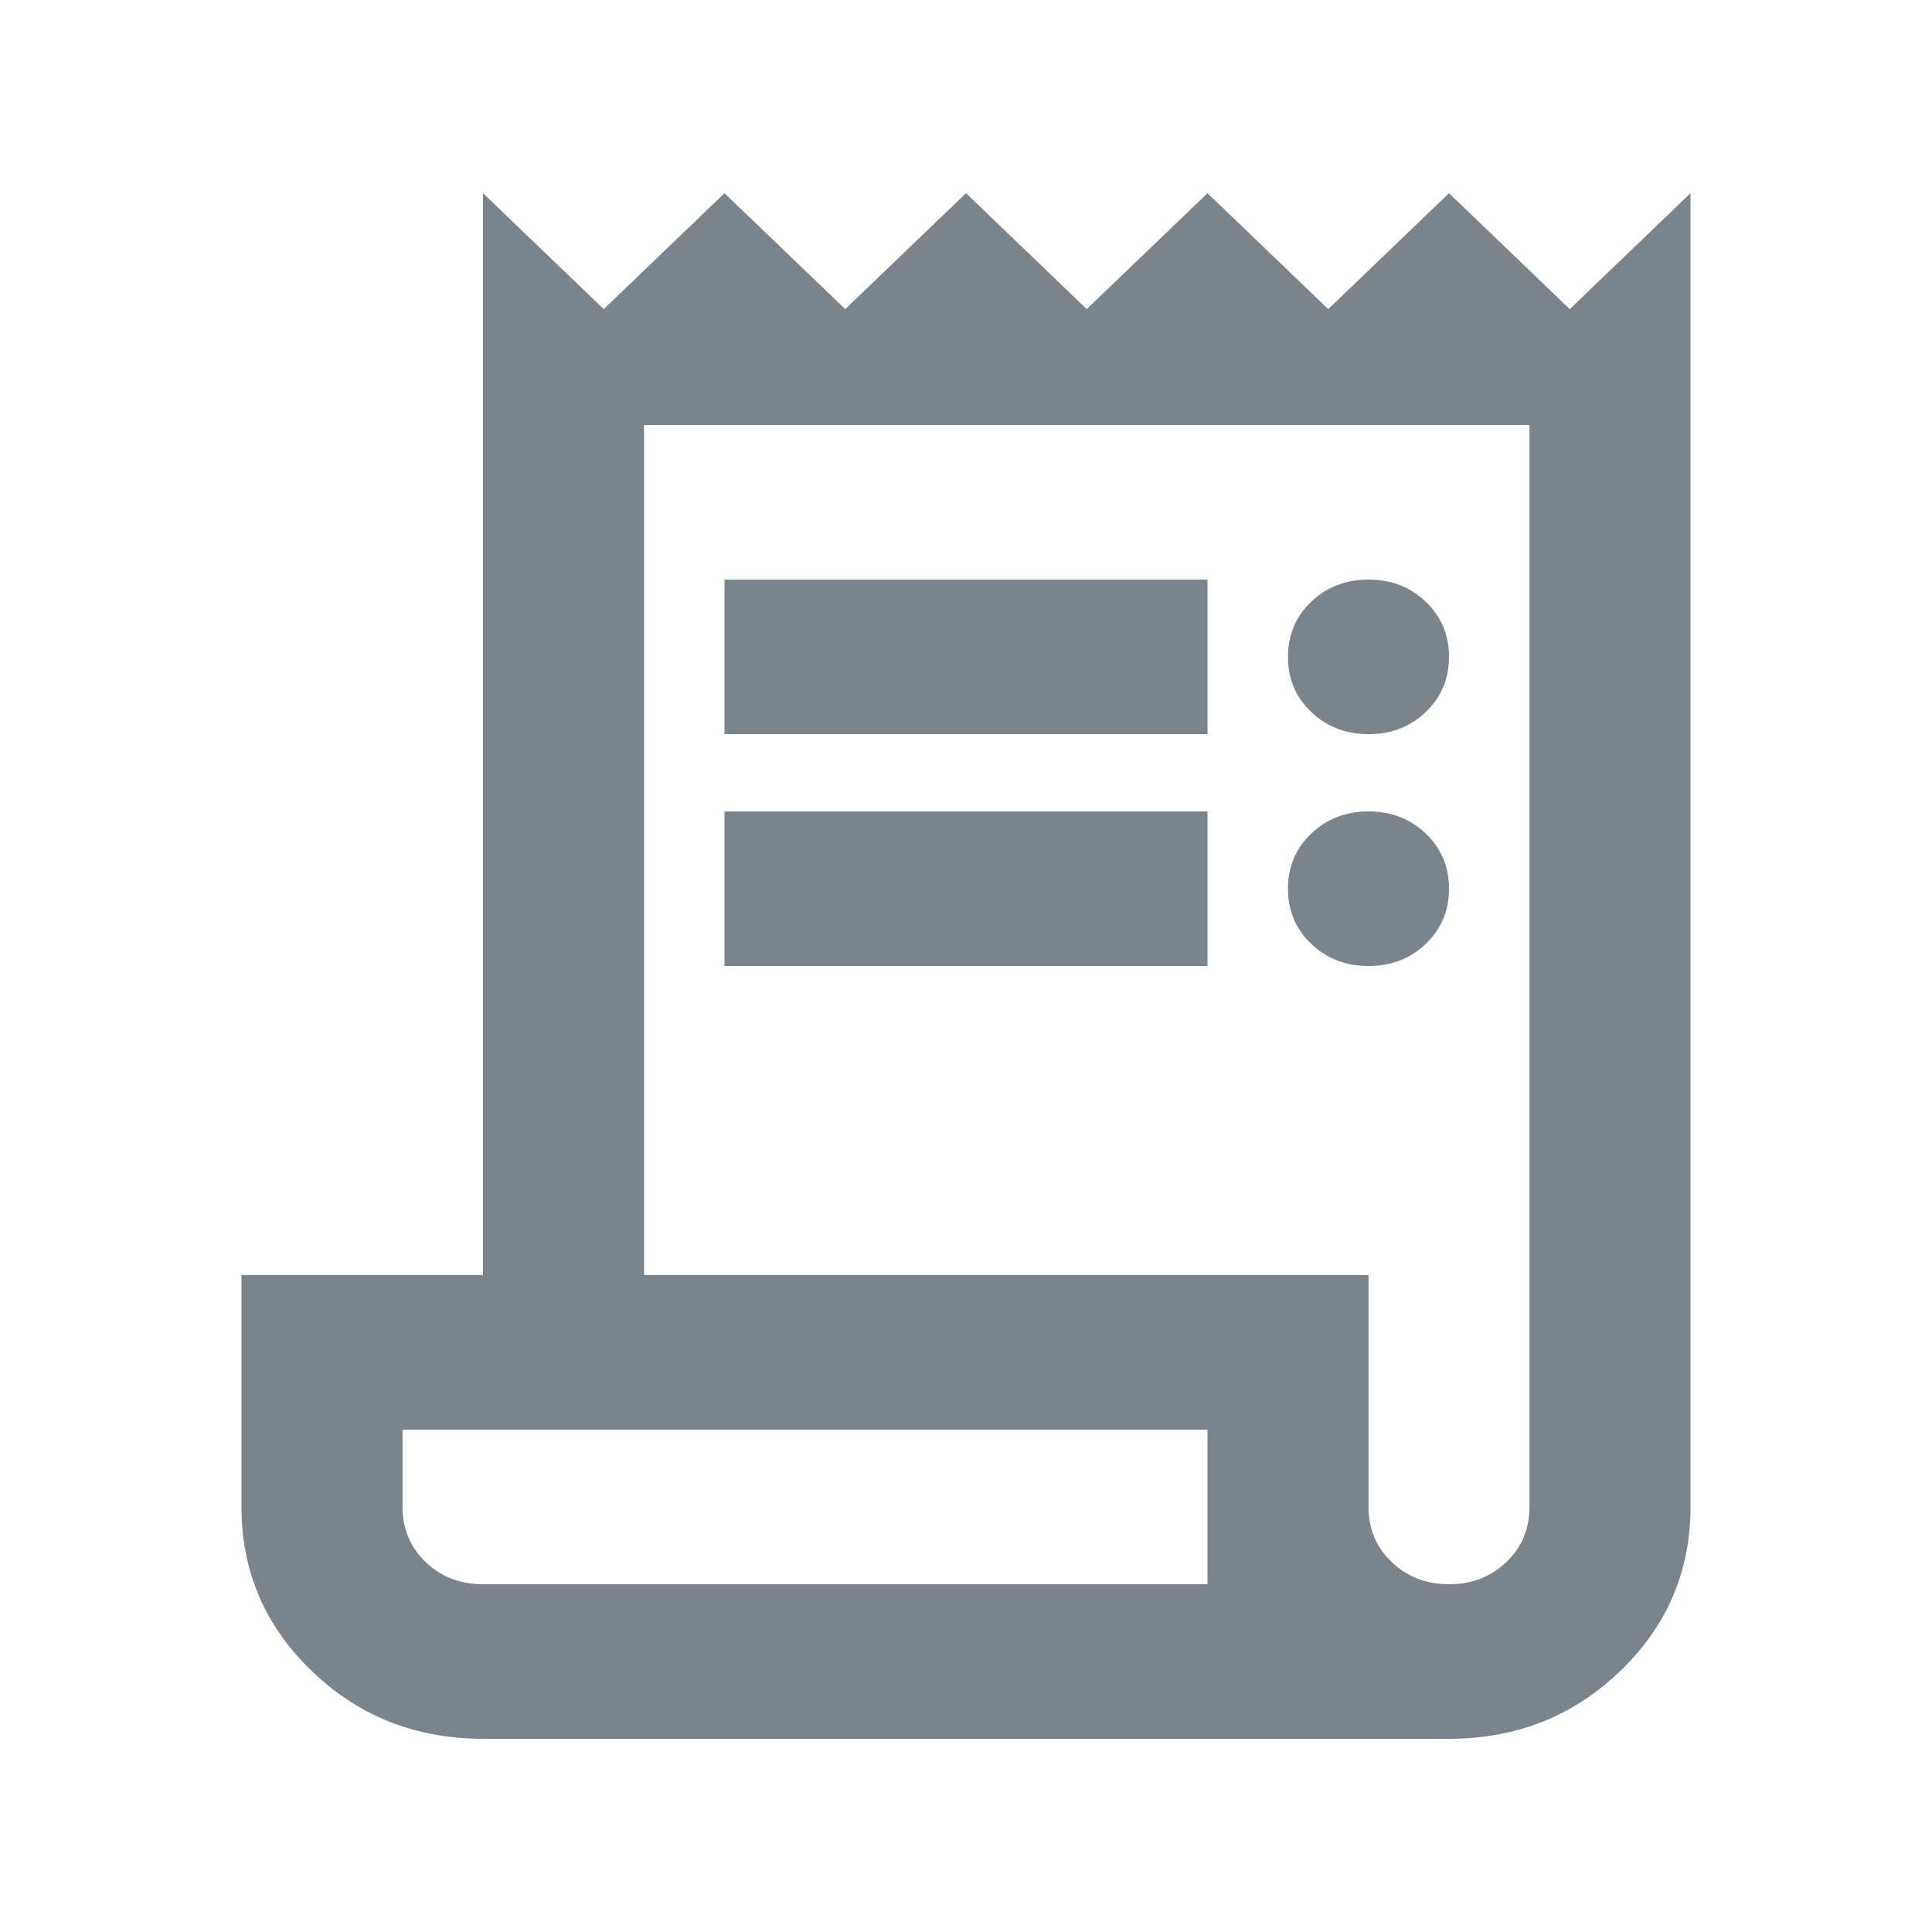
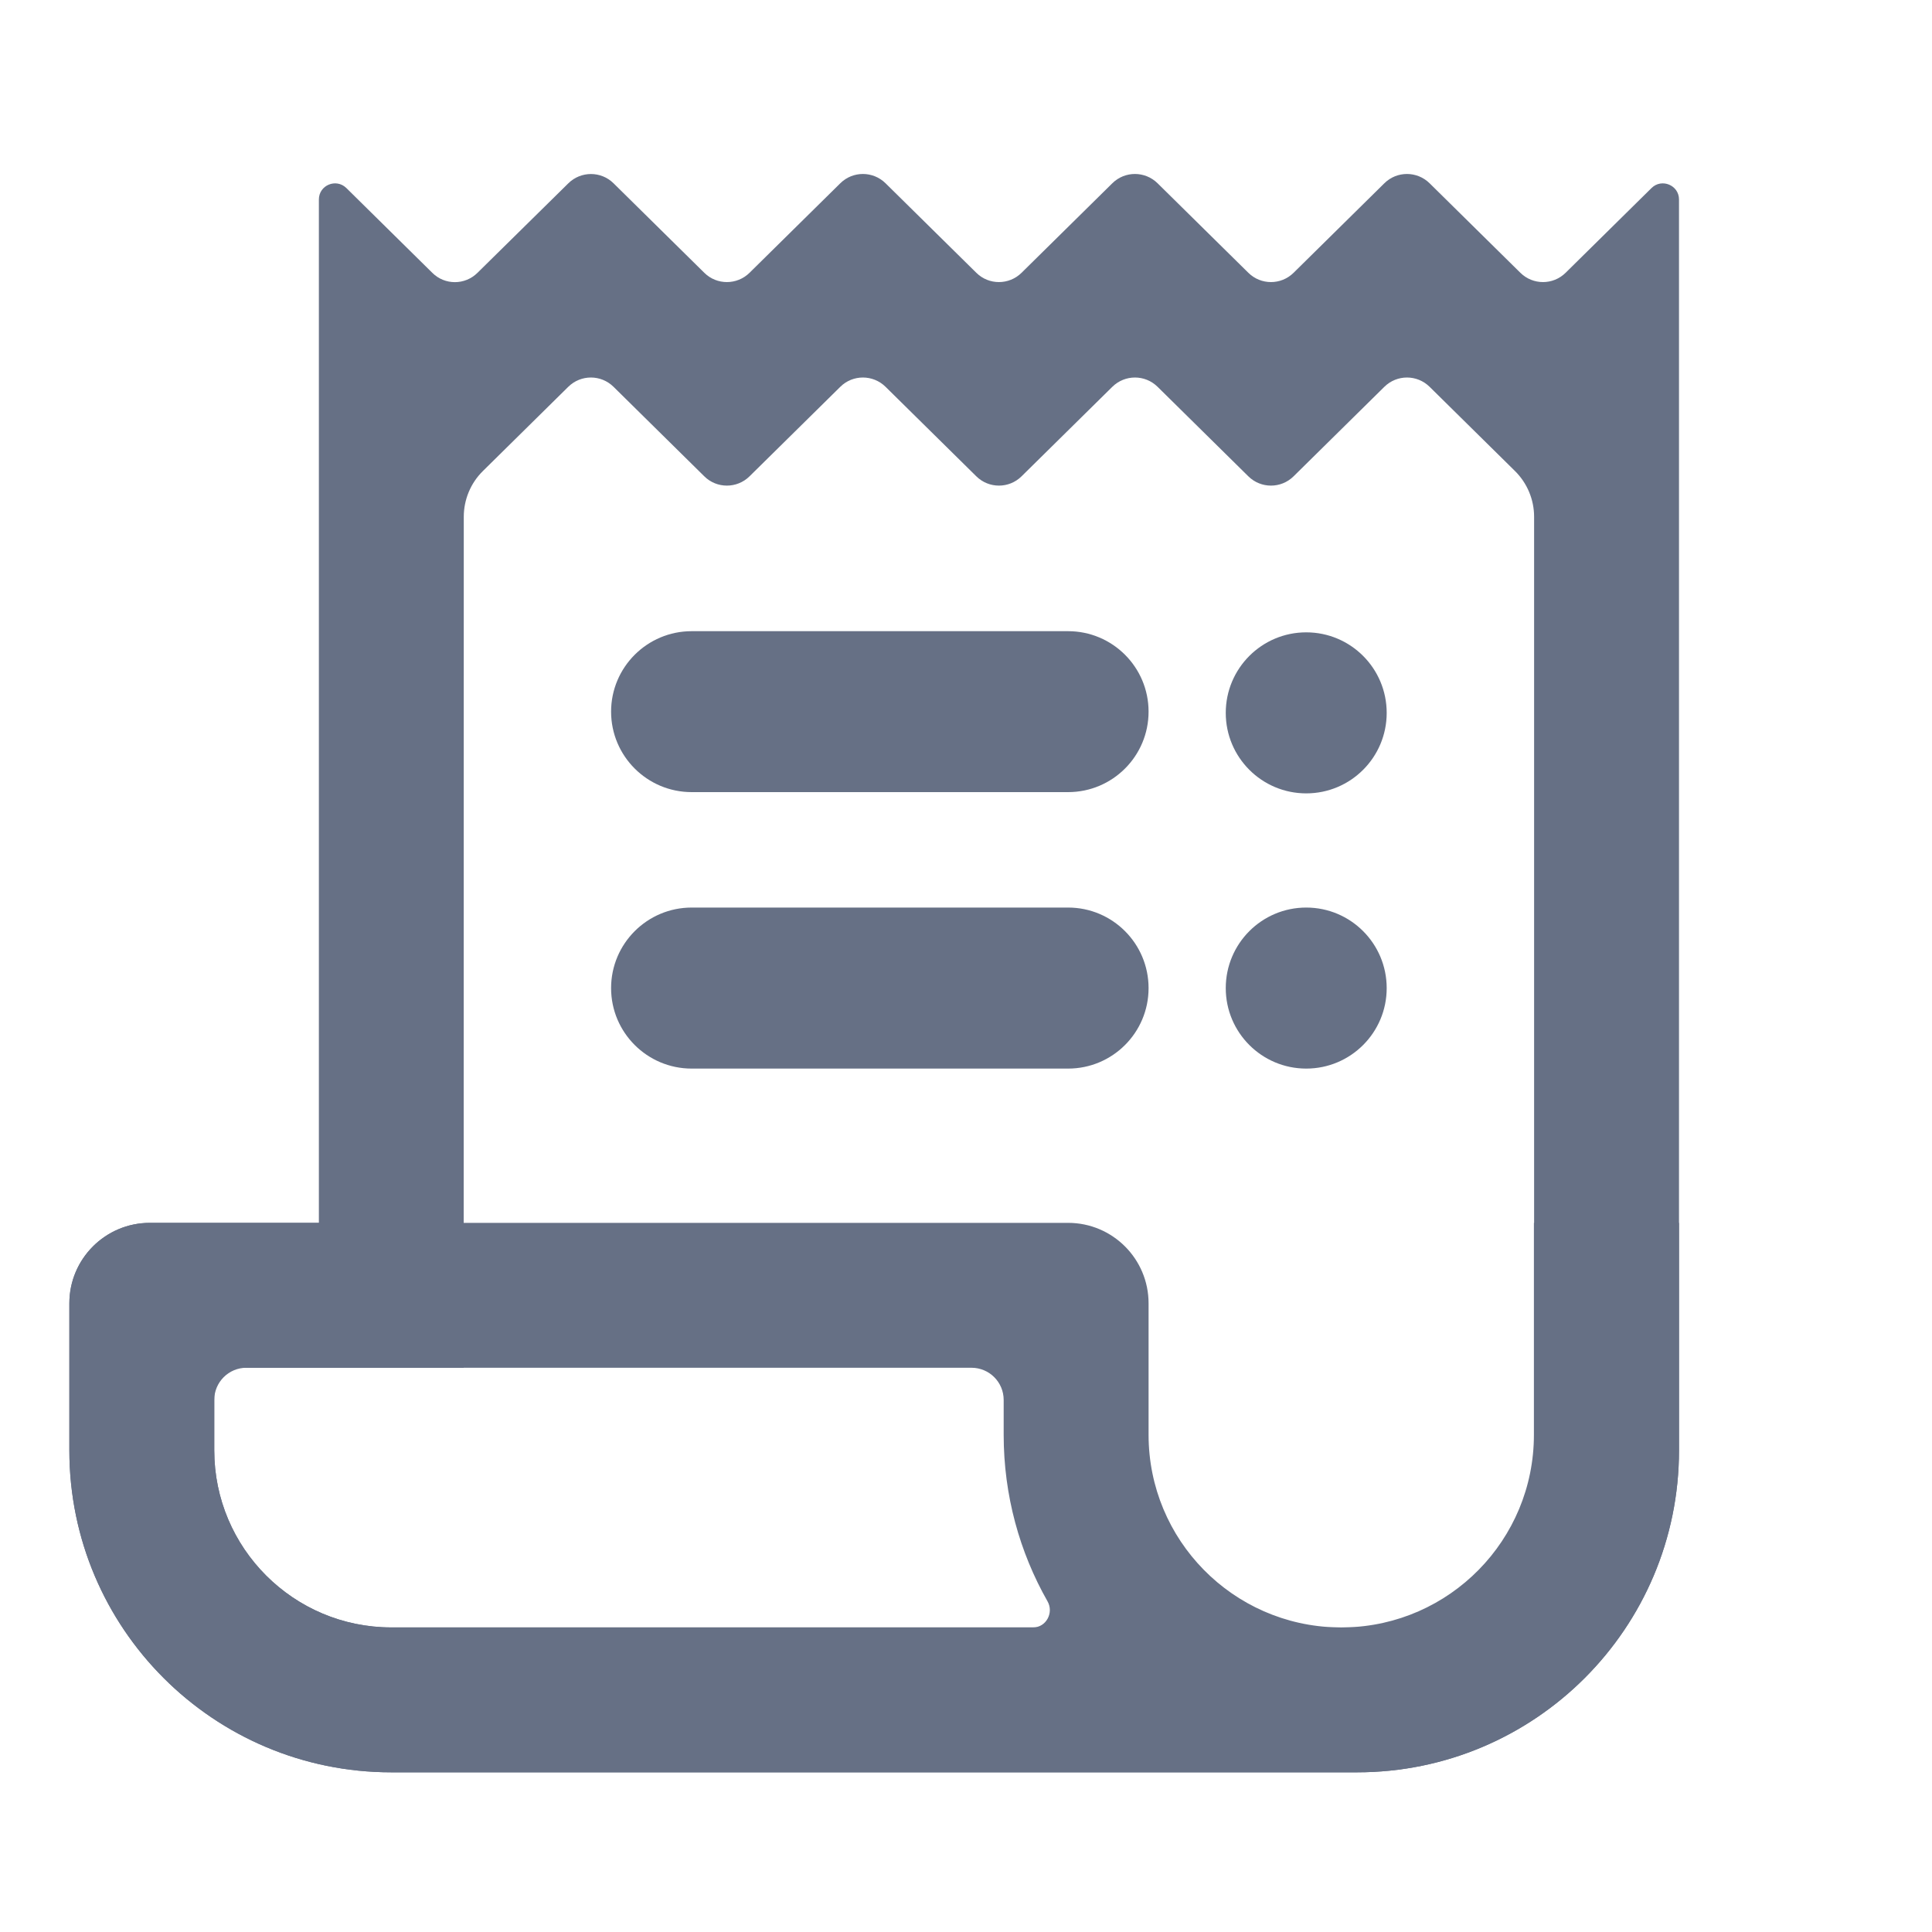
- <svg xmlns="http://www.w3.org/2000/svg" width="20" height="20" fill="none" viewBox="0 0 20 20">
-   <mask id="mask0_347_755" style="mask-type:alpha" width="20" height="20" x="0" y="0" maskUnits="userSpaceOnUse">
-     <rect width="20" height="20" fill="#D9D9D9" />
-   </mask>
-   <g mask="url(#mask0_347_755)">
-     <path fill="#7B838B" d="M5 18C4.306 18 3.715 17.767 3.229 17.3C2.743 16.833 2.5 16.267 2.5 15.6V13.2H5V2L6.25 3.2L7.5 2L8.75 3.2L10 2L11.25 3.2L12.5 2L13.75 3.2L15 2L16.25 3.2L17.5 2V15.6C17.5 16.267 17.257 16.833 16.771 17.3C16.285 17.767 15.694 18 15 18H5ZM15 16.4C15.236 16.4 15.434 16.323 15.594 16.17C15.754 16.017 15.833 15.827 15.833 15.6V4.4H6.667V13.2H14.167V15.6C14.167 15.827 14.246 16.017 14.406 16.17C14.566 16.323 14.764 16.4 15 16.4ZM7.5 7.6V6H12.5V7.6H7.5ZM7.5 10V8.4H12.5V10H7.5ZM14.167 7.6C13.931 7.6 13.733 7.523 13.573 7.37C13.413 7.217 13.333 7.027 13.333 6.8C13.333 6.573 13.413 6.383 13.573 6.23C13.733 6.077 13.931 6 14.167 6C14.403 6 14.601 6.077 14.76 6.23C14.92 6.383 15 6.573 15 6.8C15 7.027 14.92 7.217 14.76 7.37C14.601 7.523 14.403 7.6 14.167 7.6ZM14.167 10C13.931 10 13.733 9.923 13.573 9.77C13.413 9.617 13.333 9.427 13.333 9.2C13.333 8.973 13.413 8.783 13.573 8.63C13.733 8.477 13.931 8.4 14.167 8.4C14.403 8.4 14.601 8.477 14.76 8.63C14.92 8.783 15 8.973 15 9.2C15 9.427 14.92 9.617 14.76 9.77C14.601 9.923 14.403 10 14.167 10ZM5 16.4H12.5V14.8H4.167V15.6C4.167 15.827 4.247 16.017 4.406 16.17C4.566 16.323 4.764 16.4 5 16.4Z" />
-   </g>
+ <svg xmlns="http://www.w3.org/2000/svg" width="20" height="20" viewBox="0 0 20 20" fill="none">
+   <path fill-rule="evenodd" clip-rule="evenodd" d="M3.301 2.065C3.301 1.917 3.479 1.843 3.585 1.946L4.475 2.824C4.604 2.953 4.813 2.953 4.943 2.824L5.883 1.898C6.012 1.77 6.221 1.769 6.351 1.897L7.291 2.824C7.42 2.952 7.629 2.952 7.759 2.824L8.699 1.897C8.828 1.769 9.037 1.769 9.167 1.897L10.107 2.824C10.236 2.952 10.445 2.952 10.575 2.824L11.515 1.897C11.644 1.769 11.853 1.769 11.983 1.897L12.923 2.824C13.053 2.952 13.261 2.952 13.391 2.824L14.331 1.897C14.46 1.769 14.669 1.769 14.799 1.897L15.739 2.824C15.869 2.952 16.077 2.952 16.207 2.824L17.097 1.946C17.202 1.843 17.381 1.917 17.381 2.065L17.381 15.014C17.381 16.855 15.889 18.347 14.048 18.347H4.051C2.21 18.347 0.718 16.855 0.718 15.014V13.492C0.718 13.032 1.091 12.659 1.551 12.659H3.301L3.301 2.065ZM4.999 4.876C4.872 5.001 4.801 5.172 4.801 5.35L4.8 14.159H2.218V15.014C2.218 16.026 3.039 16.847 4.051 16.847H14.048C15.06 16.847 15.881 16.026 15.881 15.014L15.881 5.35C15.881 5.171 15.809 5 15.682 4.875L14.799 4.004C14.669 3.876 14.461 3.876 14.331 4.004L13.391 4.931C13.261 5.059 13.053 5.059 12.923 4.931L11.983 4.004C11.853 3.876 11.645 3.876 11.515 4.004L10.575 4.931C10.445 5.059 10.237 5.059 10.107 4.931L9.167 4.004C9.037 3.876 8.828 3.876 8.699 4.004L7.759 4.931C7.629 5.059 7.42 5.059 7.291 4.931L6.351 4.004C6.221 3.876 6.013 3.876 5.883 4.004L4.999 4.876Z" fill="#667085" />
+   <path fill-rule="evenodd" clip-rule="evenodd" d="M2.551 14.159C2.367 14.159 2.218 14.308 2.218 14.492L2.218 15.014C2.218 16.026 3.039 16.847 4.051 16.847L10.695 16.847C10.83 16.847 10.911 16.694 10.844 16.577C10.555 16.069 10.39 15.48 10.39 14.853V14.492C10.39 14.308 10.241 14.159 10.057 14.159H2.551ZM1.551 12.659C1.091 12.659 0.718 13.032 0.718 13.492V15.014C0.718 16.855 2.21 18.347 4.051 18.347H14.048C15.889 18.347 17.381 16.855 17.381 15.014L17.381 12.659H15.879V14.853C15.879 15.942 15.007 16.826 13.923 16.847C13.91 16.847 13.897 16.848 13.884 16.848C13.871 16.848 13.858 16.847 13.846 16.847C12.762 16.826 11.89 15.942 11.89 14.853V13.492C11.89 13.032 11.517 12.659 11.057 12.659L1.551 12.659Z" fill="#667085" />
+   <path d="M6.326 7.367C6.326 6.907 6.7 6.534 7.16 6.534H11.057C11.517 6.534 11.89 6.907 11.89 7.367C11.89 7.827 11.517 8.2 11.057 8.2H7.16C6.7 8.2 6.326 7.827 6.326 7.367Z" fill="#667085" />
+   <path d="M6.326 10.229C6.326 9.768 6.7 9.395 7.16 9.395H11.057C11.517 9.395 11.89 9.768 11.89 10.229C11.89 10.689 11.517 11.062 11.057 11.062H7.16C6.7 11.062 6.326 10.689 6.326 10.229Z" fill="#667085" />
+   <path d="M14.355 7.38C14.355 7.84 13.982 8.213 13.522 8.213C13.062 8.213 12.689 7.84 12.689 7.38C12.689 6.919 13.062 6.546 13.522 6.546C13.982 6.546 14.355 6.919 14.355 7.38Z" fill="#667085" />
+   <path d="M14.355 10.229C14.355 10.689 13.982 11.062 13.522 11.062C13.062 11.062 12.689 10.689 12.689 10.229C12.689 9.768 13.062 9.395 13.522 9.395C13.982 9.395 14.355 9.768 14.355 10.229Z" fill="#667085" />
</svg>
